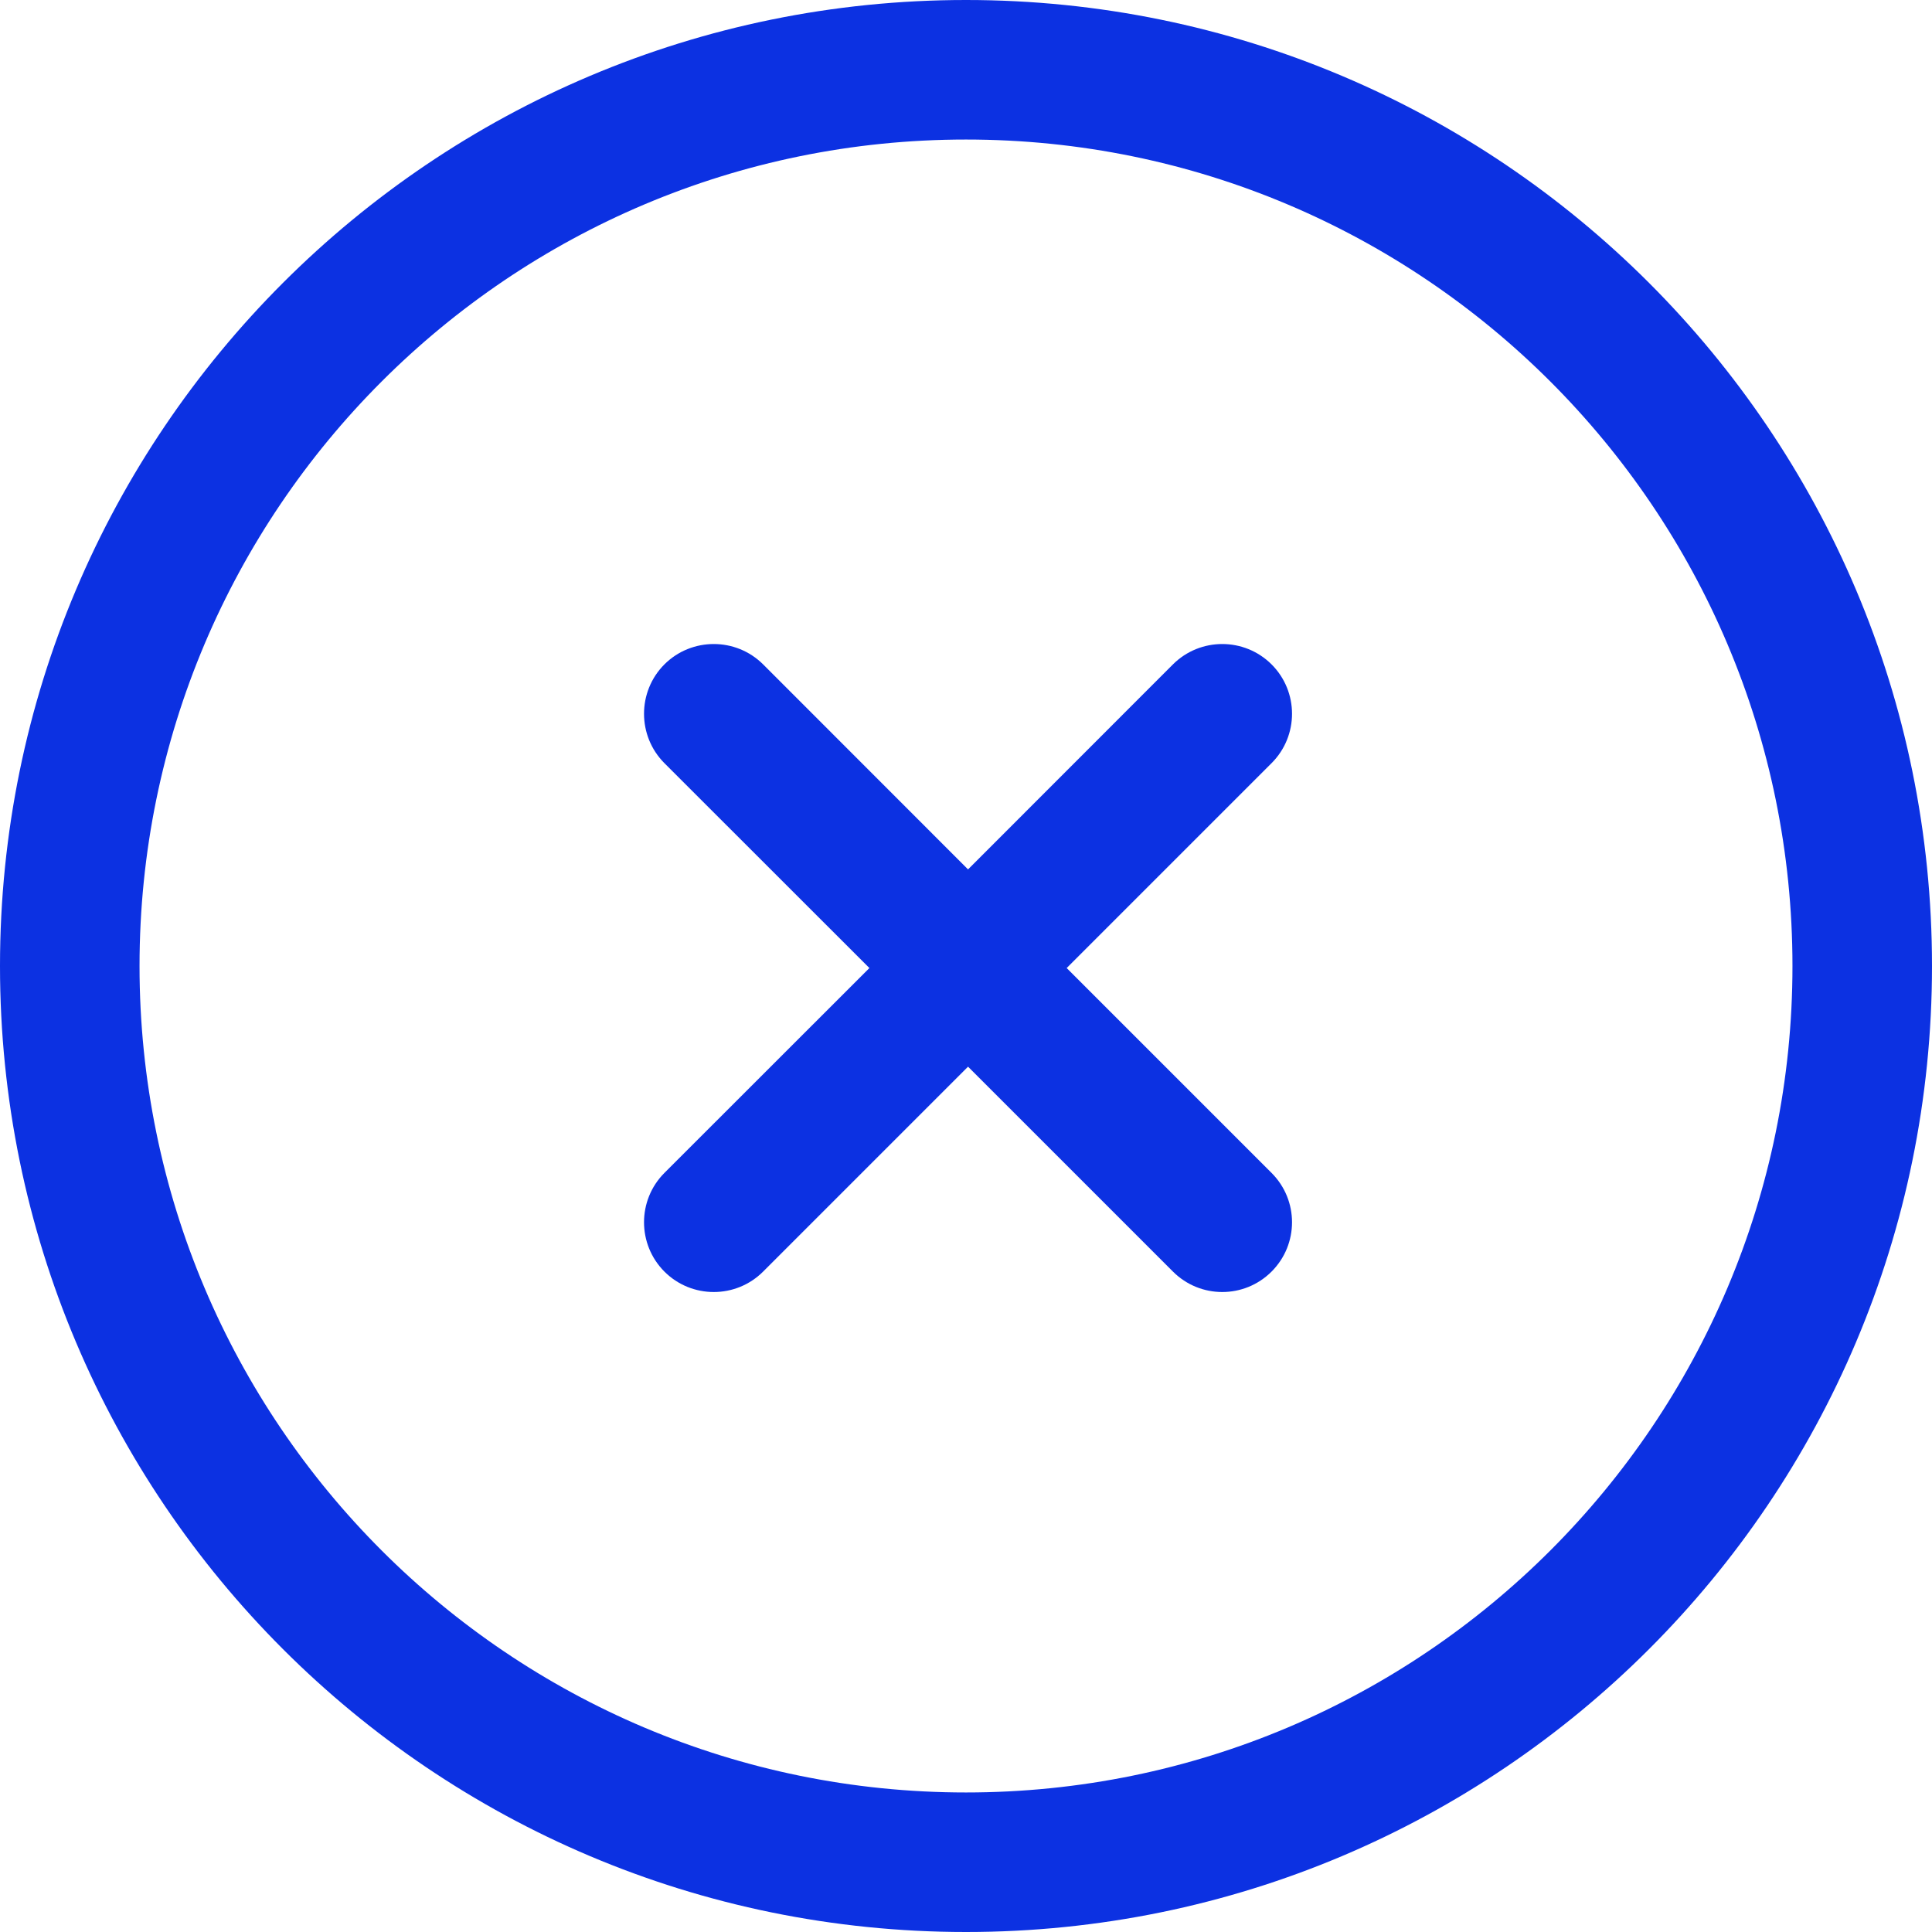
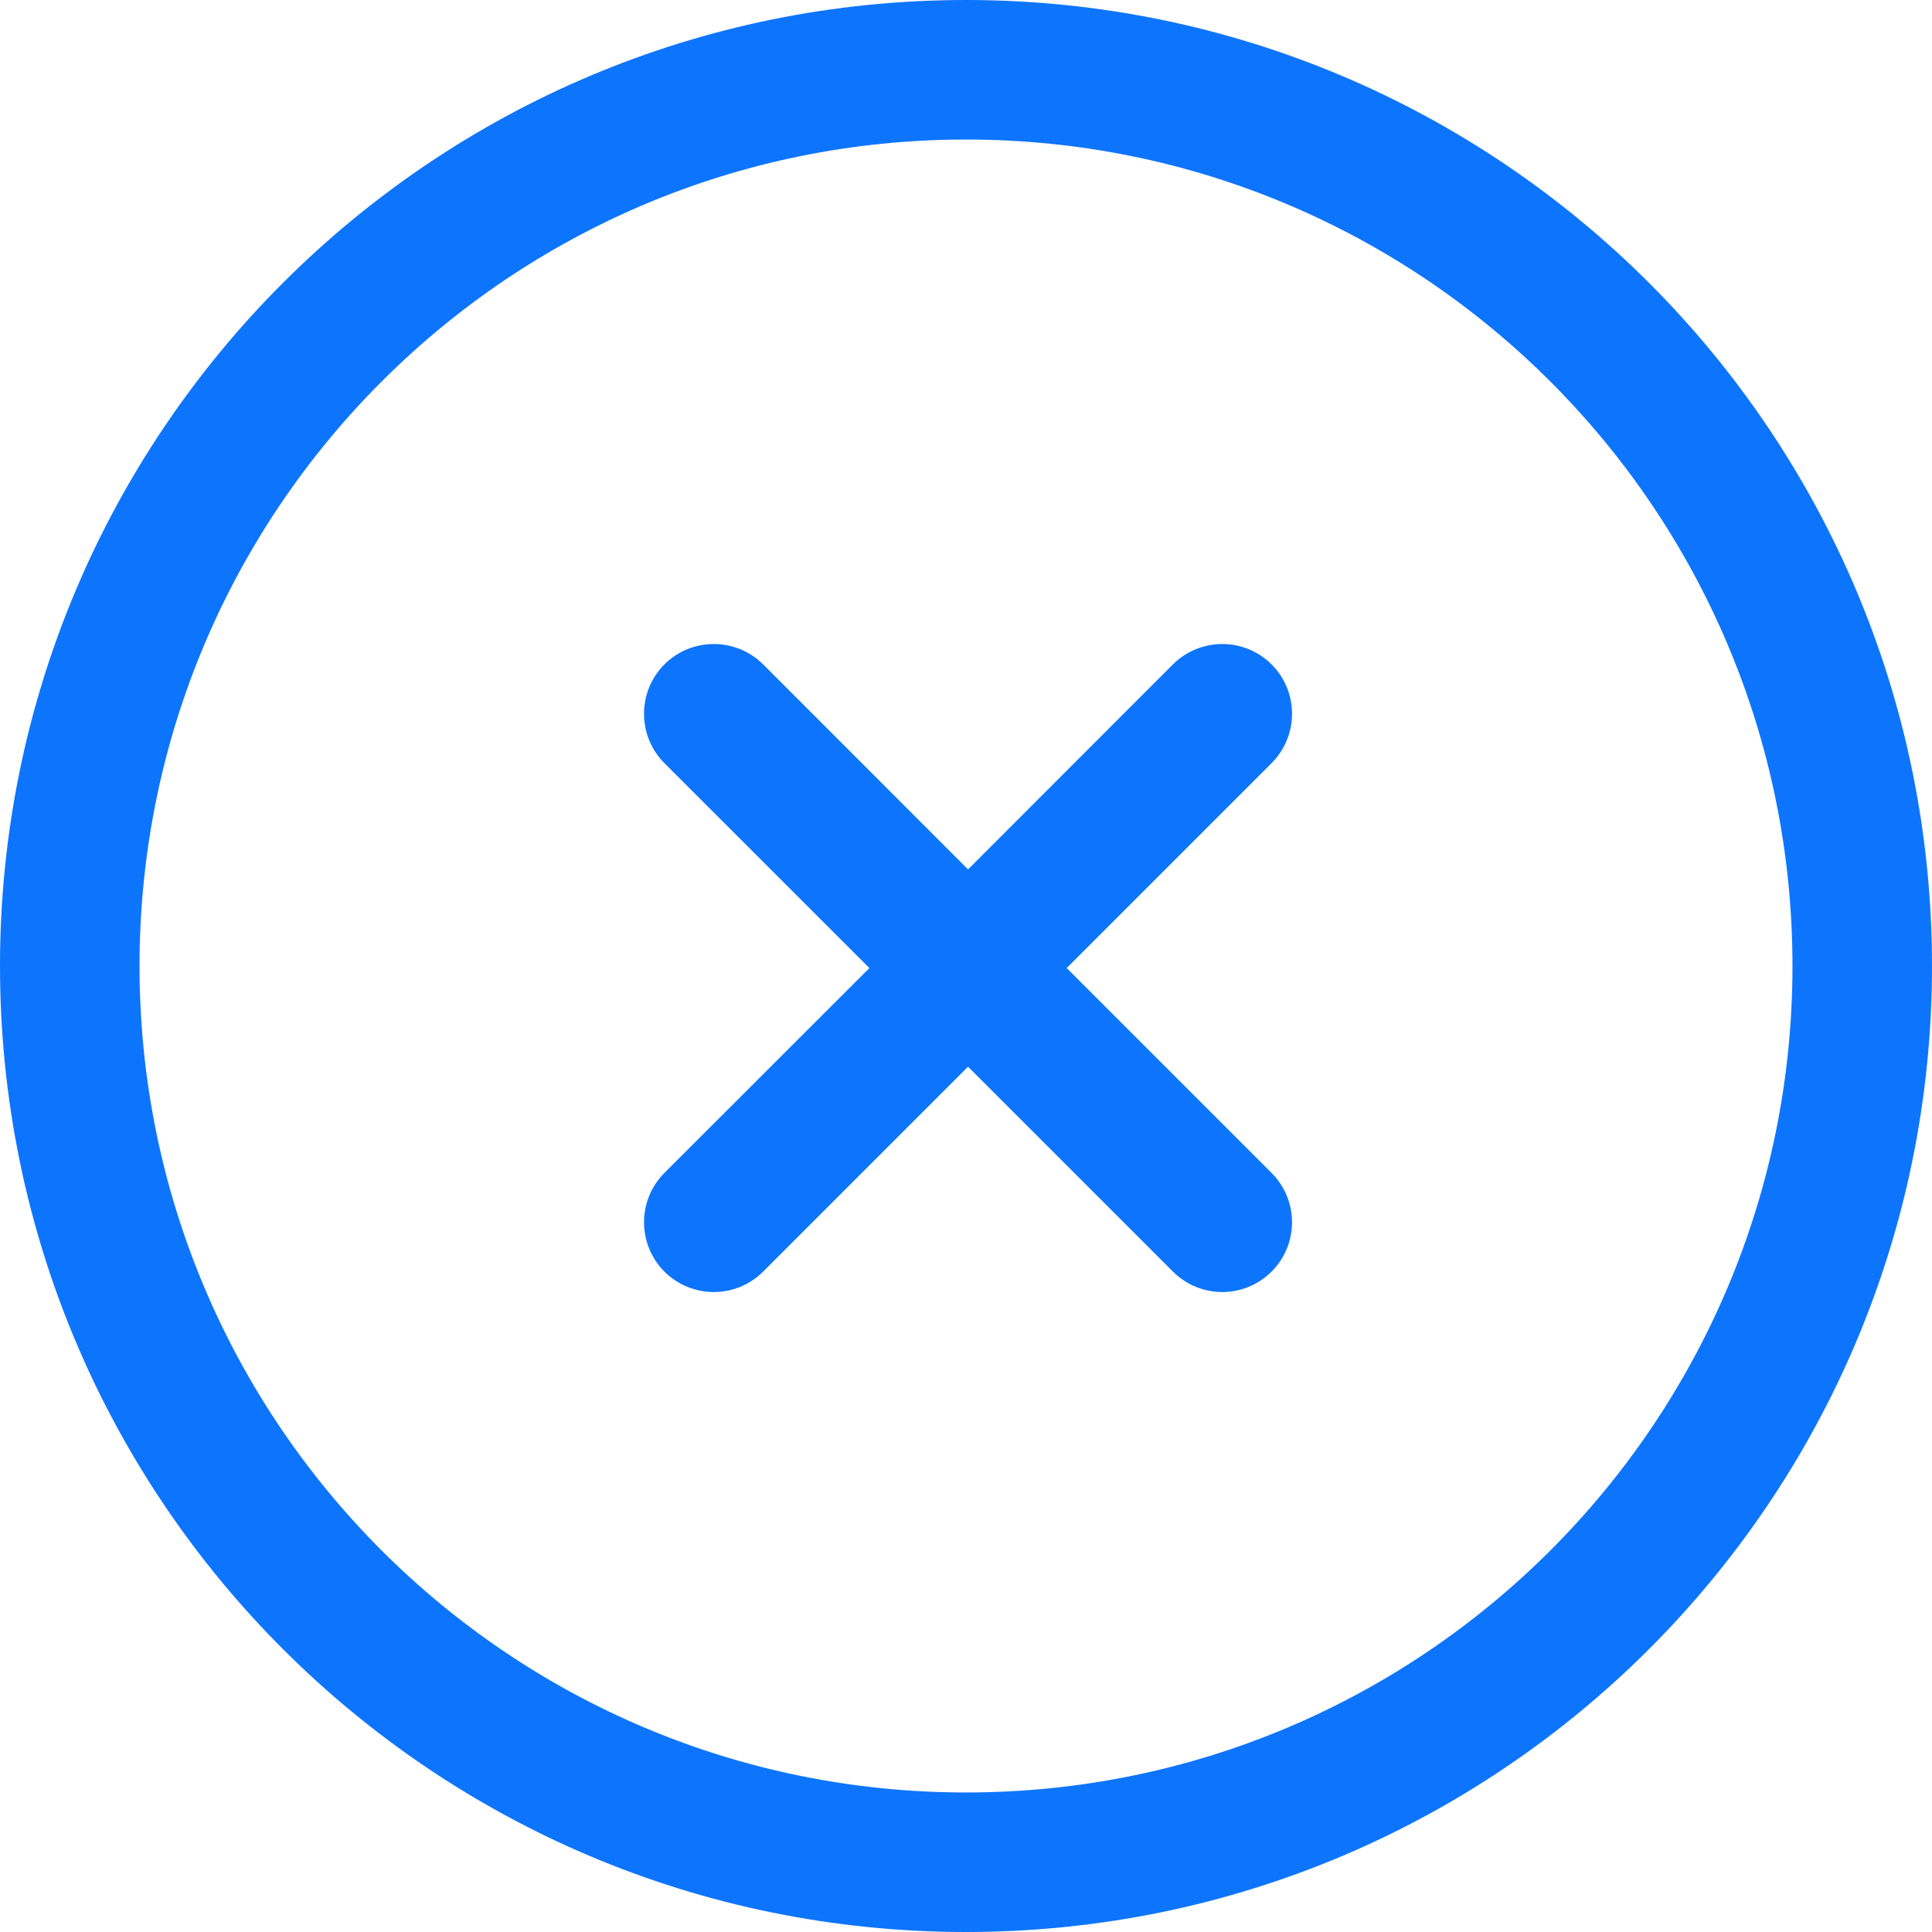
<svg xmlns="http://www.w3.org/2000/svg" width="18" height="18" viewBox="0 0 18 18" fill="none">
-   <path fill-rule="evenodd" clip-rule="evenodd" d="M16.7 9C16.7 13.253 13.253 16.7 9 16.7C4.747 16.7 1.3 13.253 1.3 9C1.3 4.747 4.747 1.3 9 1.3C13.253 1.3 16.7 4.747 16.7 9ZM9 18C13.971 18 18 13.971 18 9C18 4.029 13.971 0 9 0C4.029 0 0 4.029 0 9C0 13.971 4.029 18 9 18ZM11.847 11.847C12.101 11.593 12.101 11.182 11.847 10.928L9.938 9.019L11.847 7.11C12.101 6.856 12.101 6.444 11.847 6.19C11.593 5.937 11.182 5.937 10.928 6.19L9.019 8.1L7.11 6.19C6.856 5.937 6.444 5.937 6.19 6.19C5.937 6.444 5.937 6.856 6.19 7.11L8.1 9.019L6.19 10.928C5.937 11.182 5.937 11.593 6.19 11.847C6.444 12.101 6.856 12.101 7.11 11.847L9.019 9.938L10.928 11.847C11.182 12.101 11.593 12.101 11.847 11.847Z" fill="#0C31E2" />
+   <path fill-rule="evenodd" clip-rule="evenodd" d="M16.7 9C16.7 13.253 13.253 16.7 9 16.7C4.747 16.7 1.3 13.253 1.3 9C1.3 4.747 4.747 1.3 9 1.3C13.253 1.3 16.7 4.747 16.7 9ZM9 18C13.971 18 18 13.971 18 9C18 4.029 13.971 0 9 0C4.029 0 0 4.029 0 9C0 13.971 4.029 18 9 18ZM11.847 11.847C12.101 11.593 12.101 11.182 11.847 10.928L9.938 9.019L11.847 7.11C12.101 6.856 12.101 6.444 11.847 6.19C11.593 5.937 11.182 5.937 10.928 6.19L9.019 8.1L7.11 6.19C6.856 5.937 6.444 5.937 6.19 6.19C5.937 6.444 5.937 6.856 6.19 7.11L8.1 9.019L6.19 10.928C5.937 11.182 5.937 11.593 6.19 11.847C6.444 12.101 6.856 12.101 7.11 11.847L9.019 9.938L10.928 11.847C11.182 12.101 11.593 12.101 11.847 11.847Z" fill="#0D75FD" />
</svg>
